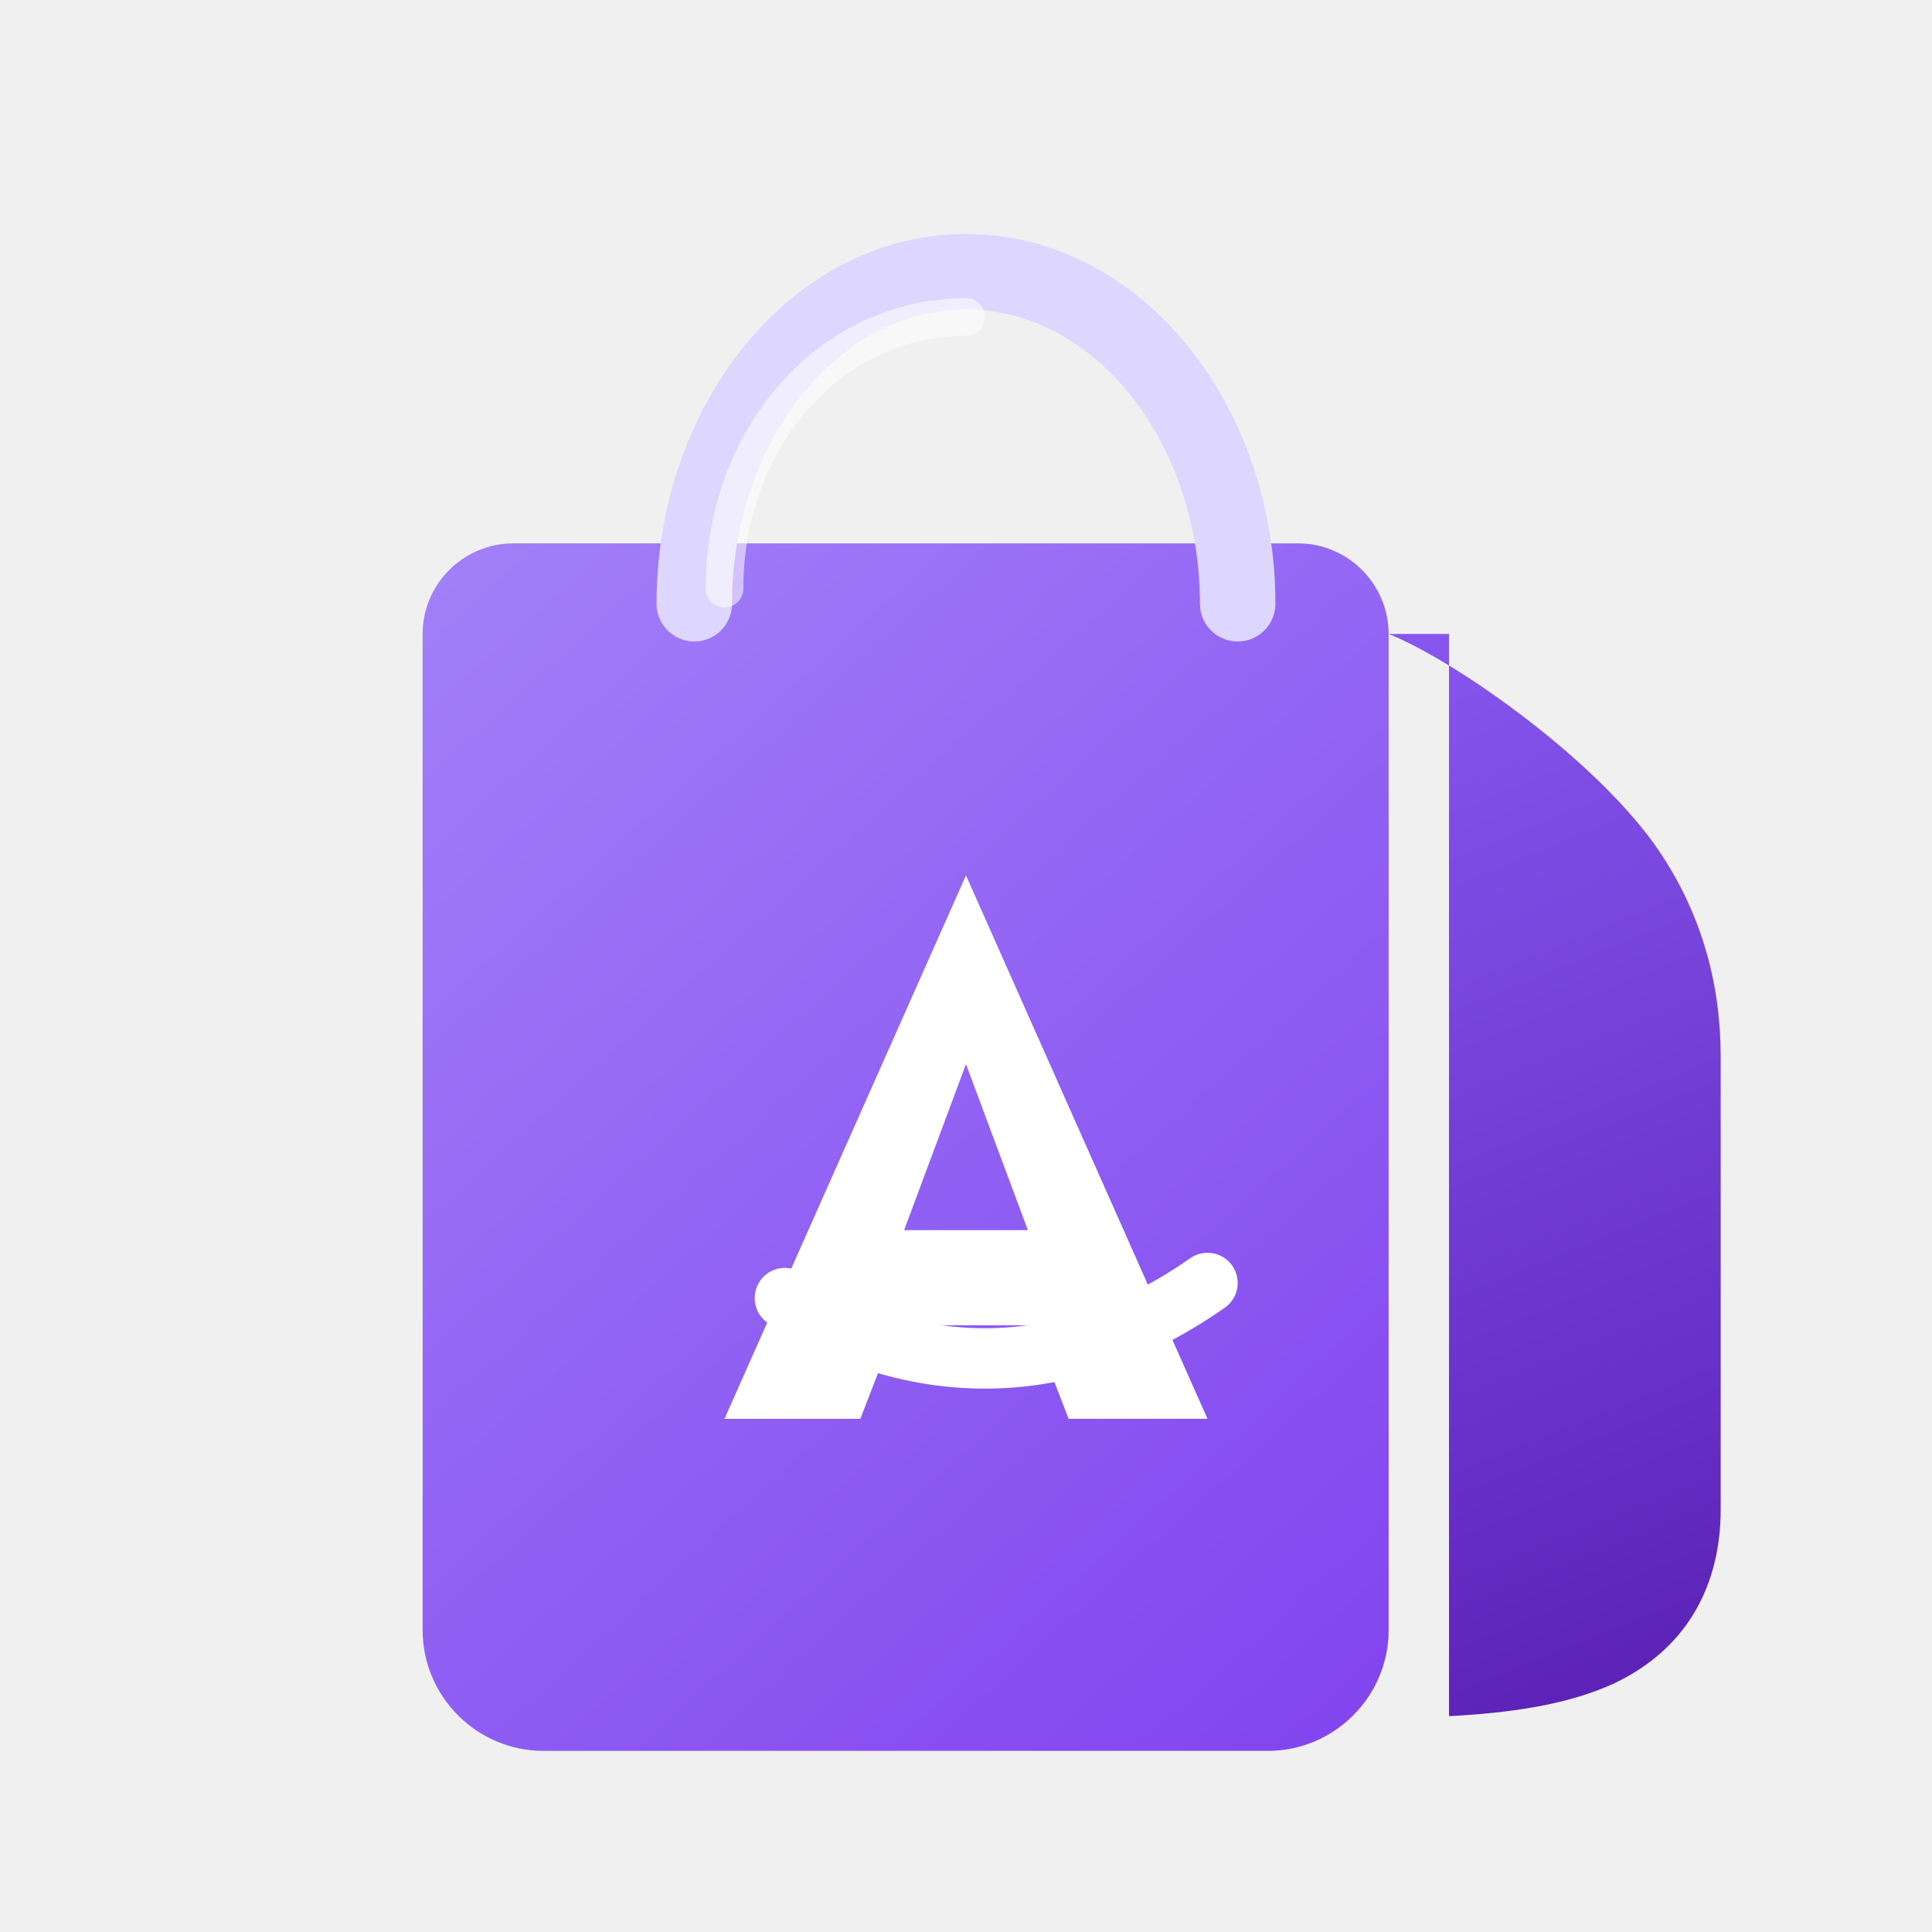
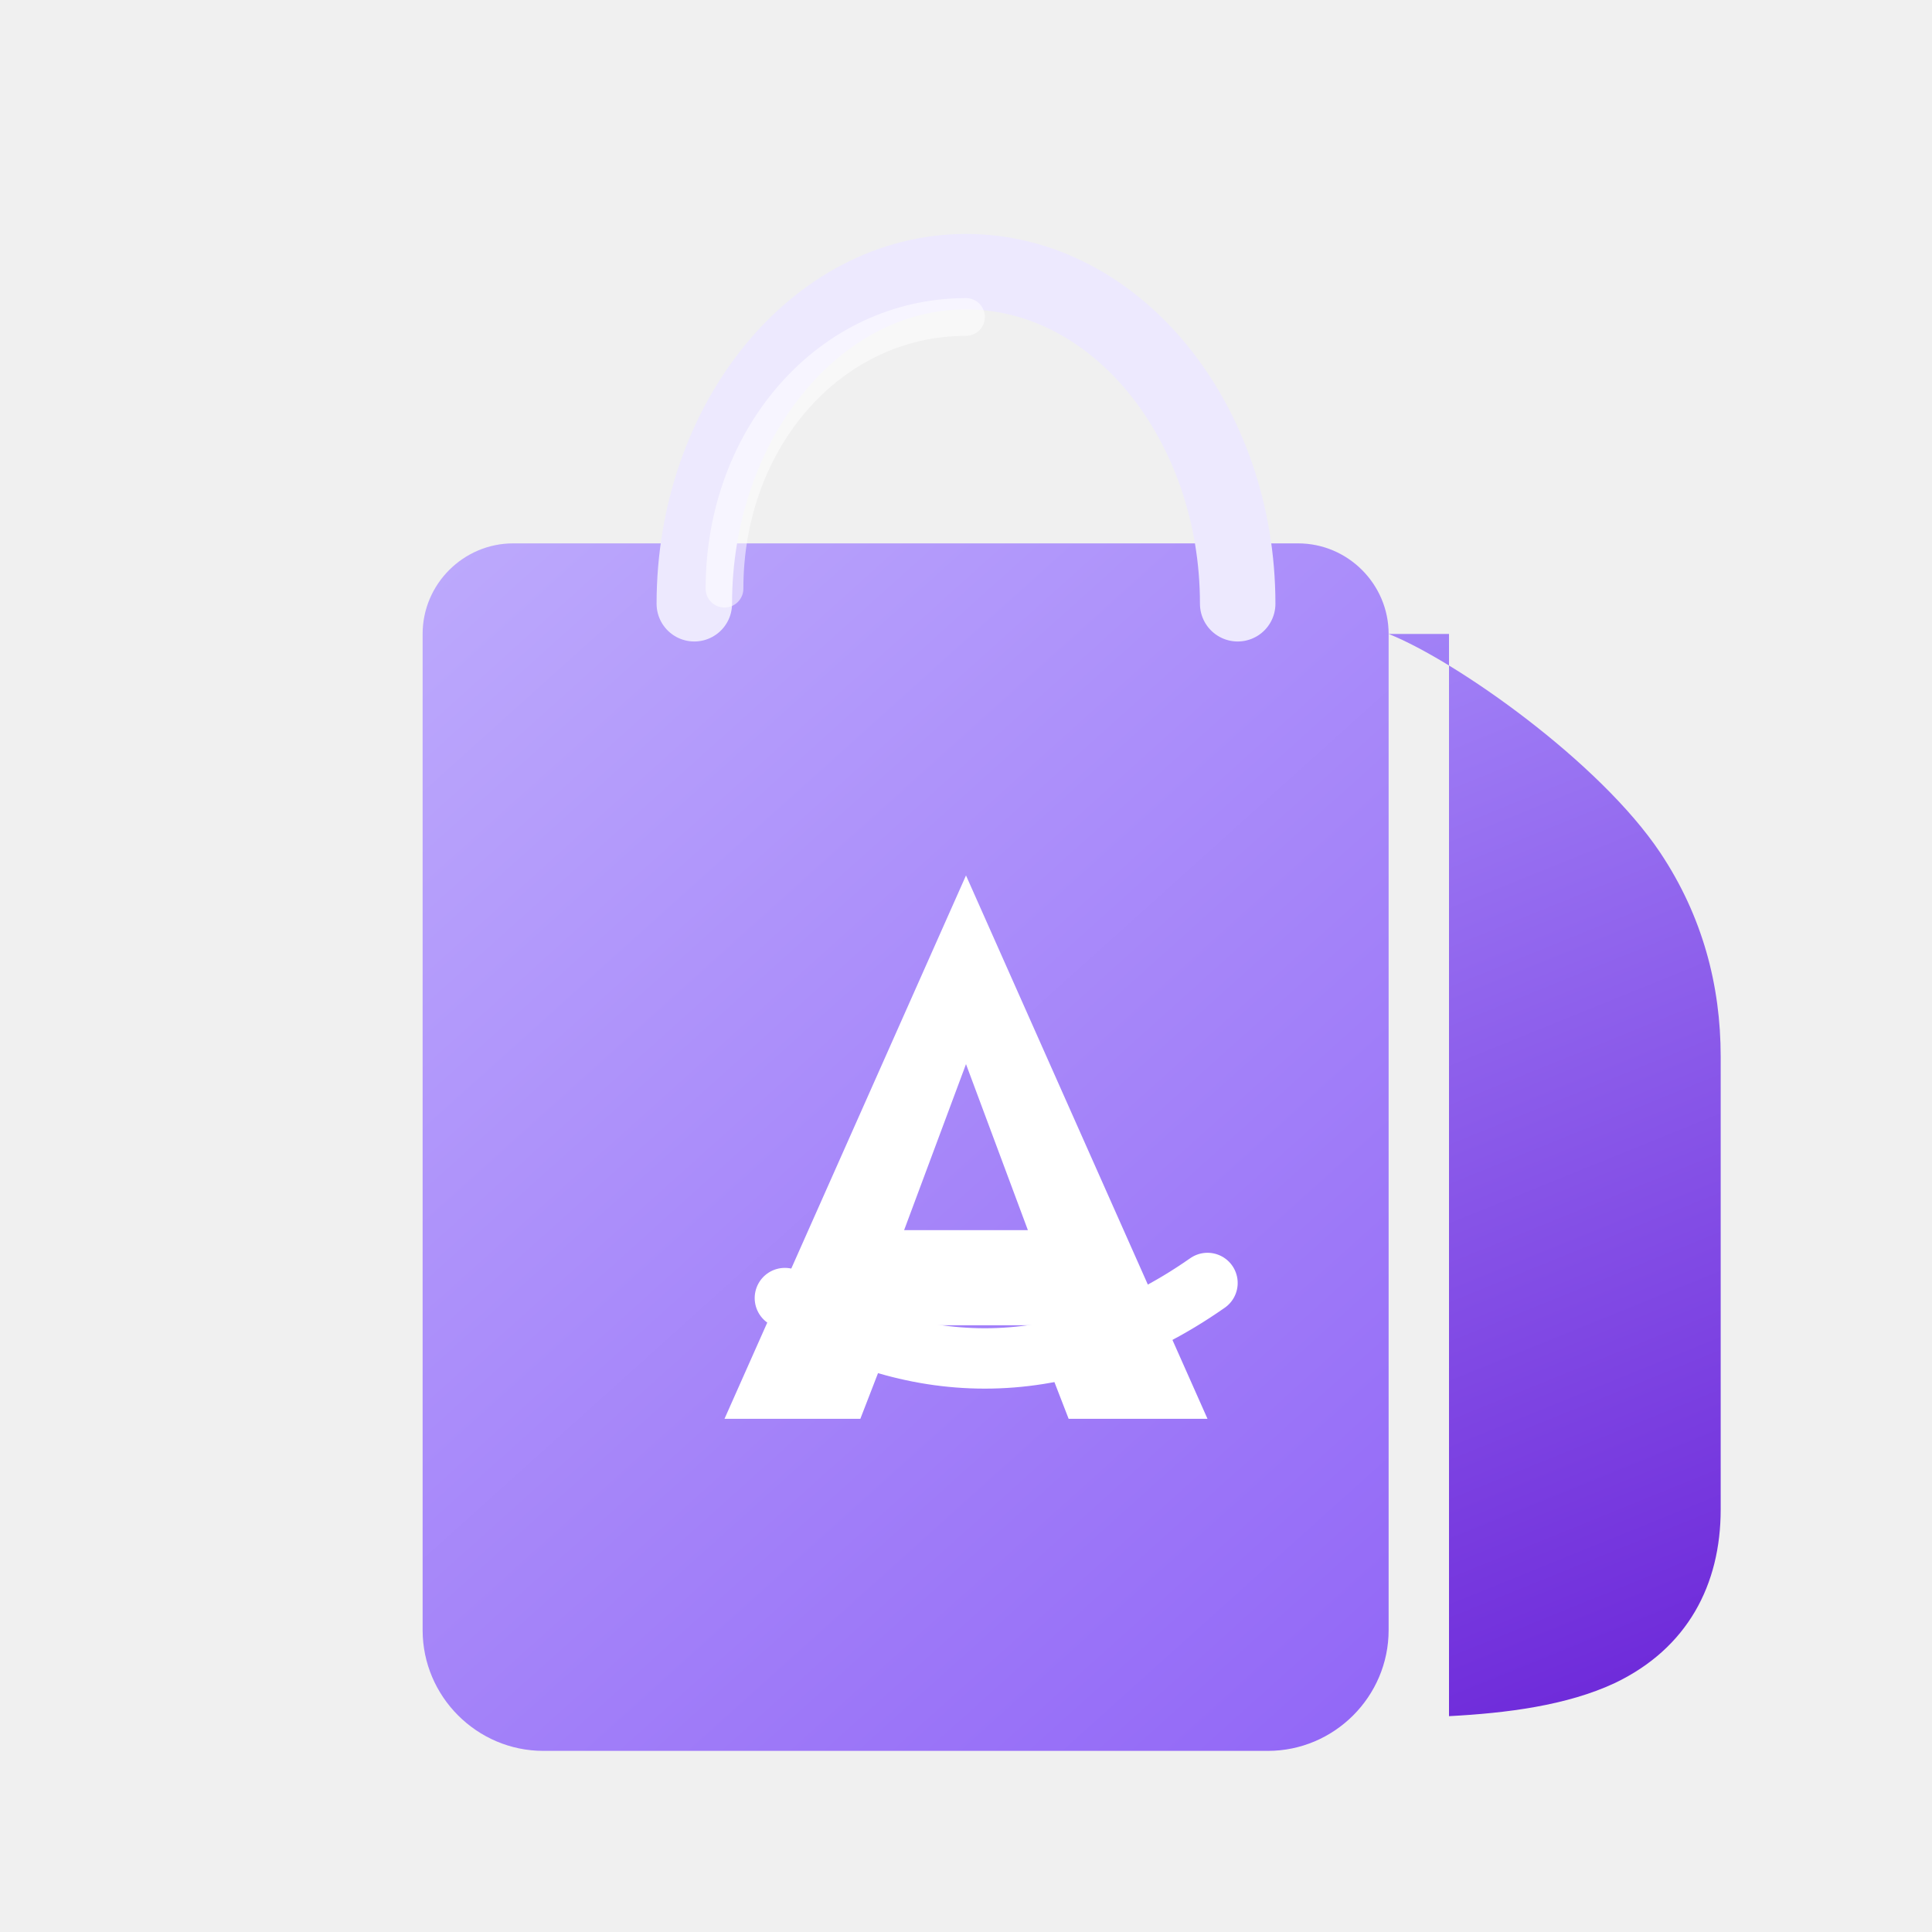
<svg xmlns="http://www.w3.org/2000/svg" viewBox="0 0 128 128" role="img" aria-label="AcctSuite">
  <defs>
    <linearGradient id="bag" x1="20" y1="20" x2="110" y2="120" gradientUnits="userSpaceOnUse">
-       <stop stop-color="#A78BFA" />
-       <stop offset="1" stop-color="#7C3AED" />
+       <stop stop-color="#C4B5FD" />
+       <stop offset="1" stop-color="#8B5CF6" />
    </linearGradient>
    <linearGradient id="bagSide" x1="88" y1="36" x2="118" y2="110" gradientUnits="userSpaceOnUse">
-       <stop stop-color="#8B5CF6" />
-       <stop offset="1" stop-color="#5B21B6" />
+       <stop stop-color="#A78BFA" />
+       <stop offset="1" stop-color="#6D28D9" />
    </linearGradient>
  </defs>
  <path fill="url(#bag)" d="M28 42c0-3.3 2.7-6 6-6h52c3.3 0 6 2.7 6 6v66c0 4.4-3.6 8-8 8H36c-4.4 0-8-3.6-8-8V42z" />
  <path fill="url(#bagSide)" d="M92 42c4.5 1.8 14 8.5 18 14.5 2.8 4.2 4 8.8 4 13.5V100c0 5-2.2 9.2-7 11.5-3.2 1.5-7.2 2-11 2.2V42z" />
-   <path fill="none" stroke="#DDD6FE" stroke-width="5" stroke-linecap="round" d="M46 40c0-12 8-22 18-22s18 10 18 22" />
-   <path fill="none" stroke="#FFFFFF" stroke-opacity=".55" stroke-width="2.5" stroke-linecap="round" d="M48 39c0-10 7-18 16-18" />
+   <path fill="none" stroke="#EDE9FE" stroke-width="5" stroke-linecap="round" d="M46 40c0-12 8-22 18-22s18 10 18 22" />
+   <path fill="none" stroke="#fff" stroke-opacity=".55" stroke-width="2.5" stroke-linecap="round" d="M48 39c0-10 7-18 16-18" />
  <path fill="#fff" d="M64 58l16 36h-9.2l-2.4-6.2H59.4L57 94H48l16-36zm0 12.5l-4.1 11h8.2L64 70.5z" />
  <path fill="none" stroke="#fff" stroke-width="4" stroke-linecap="round" d="M52 86c8 5 18 6 28-1" />
</svg>
